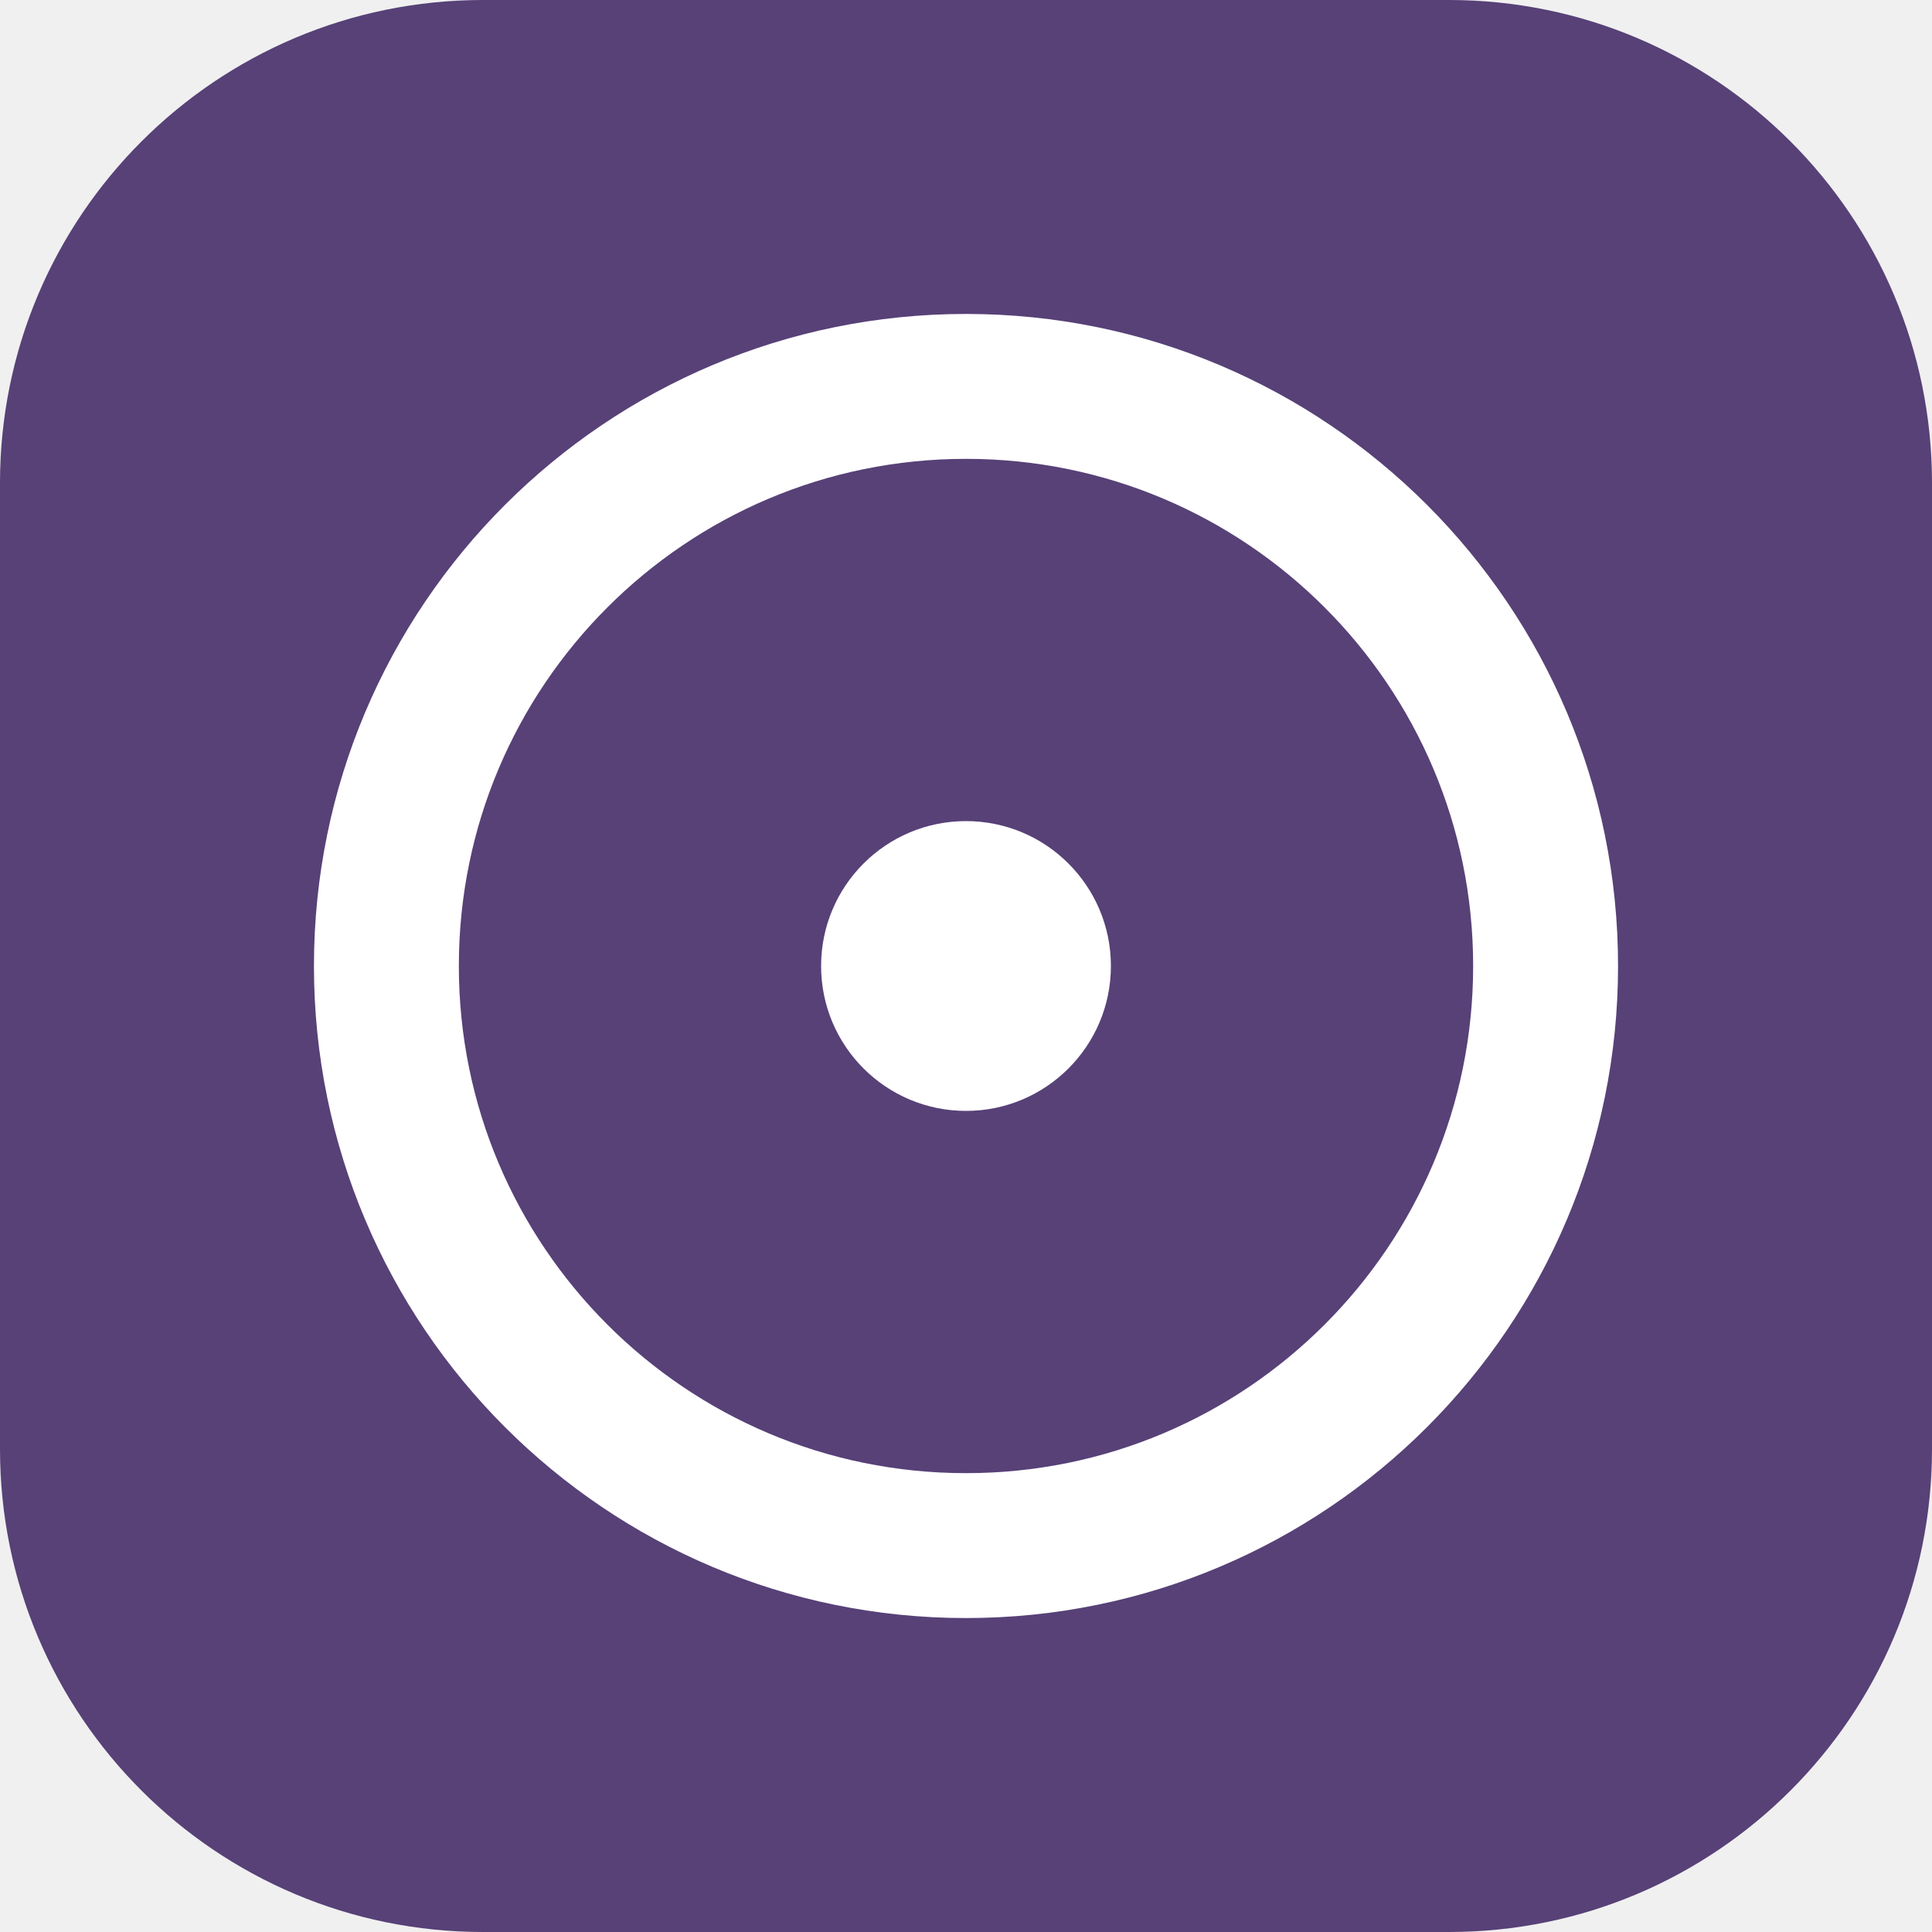
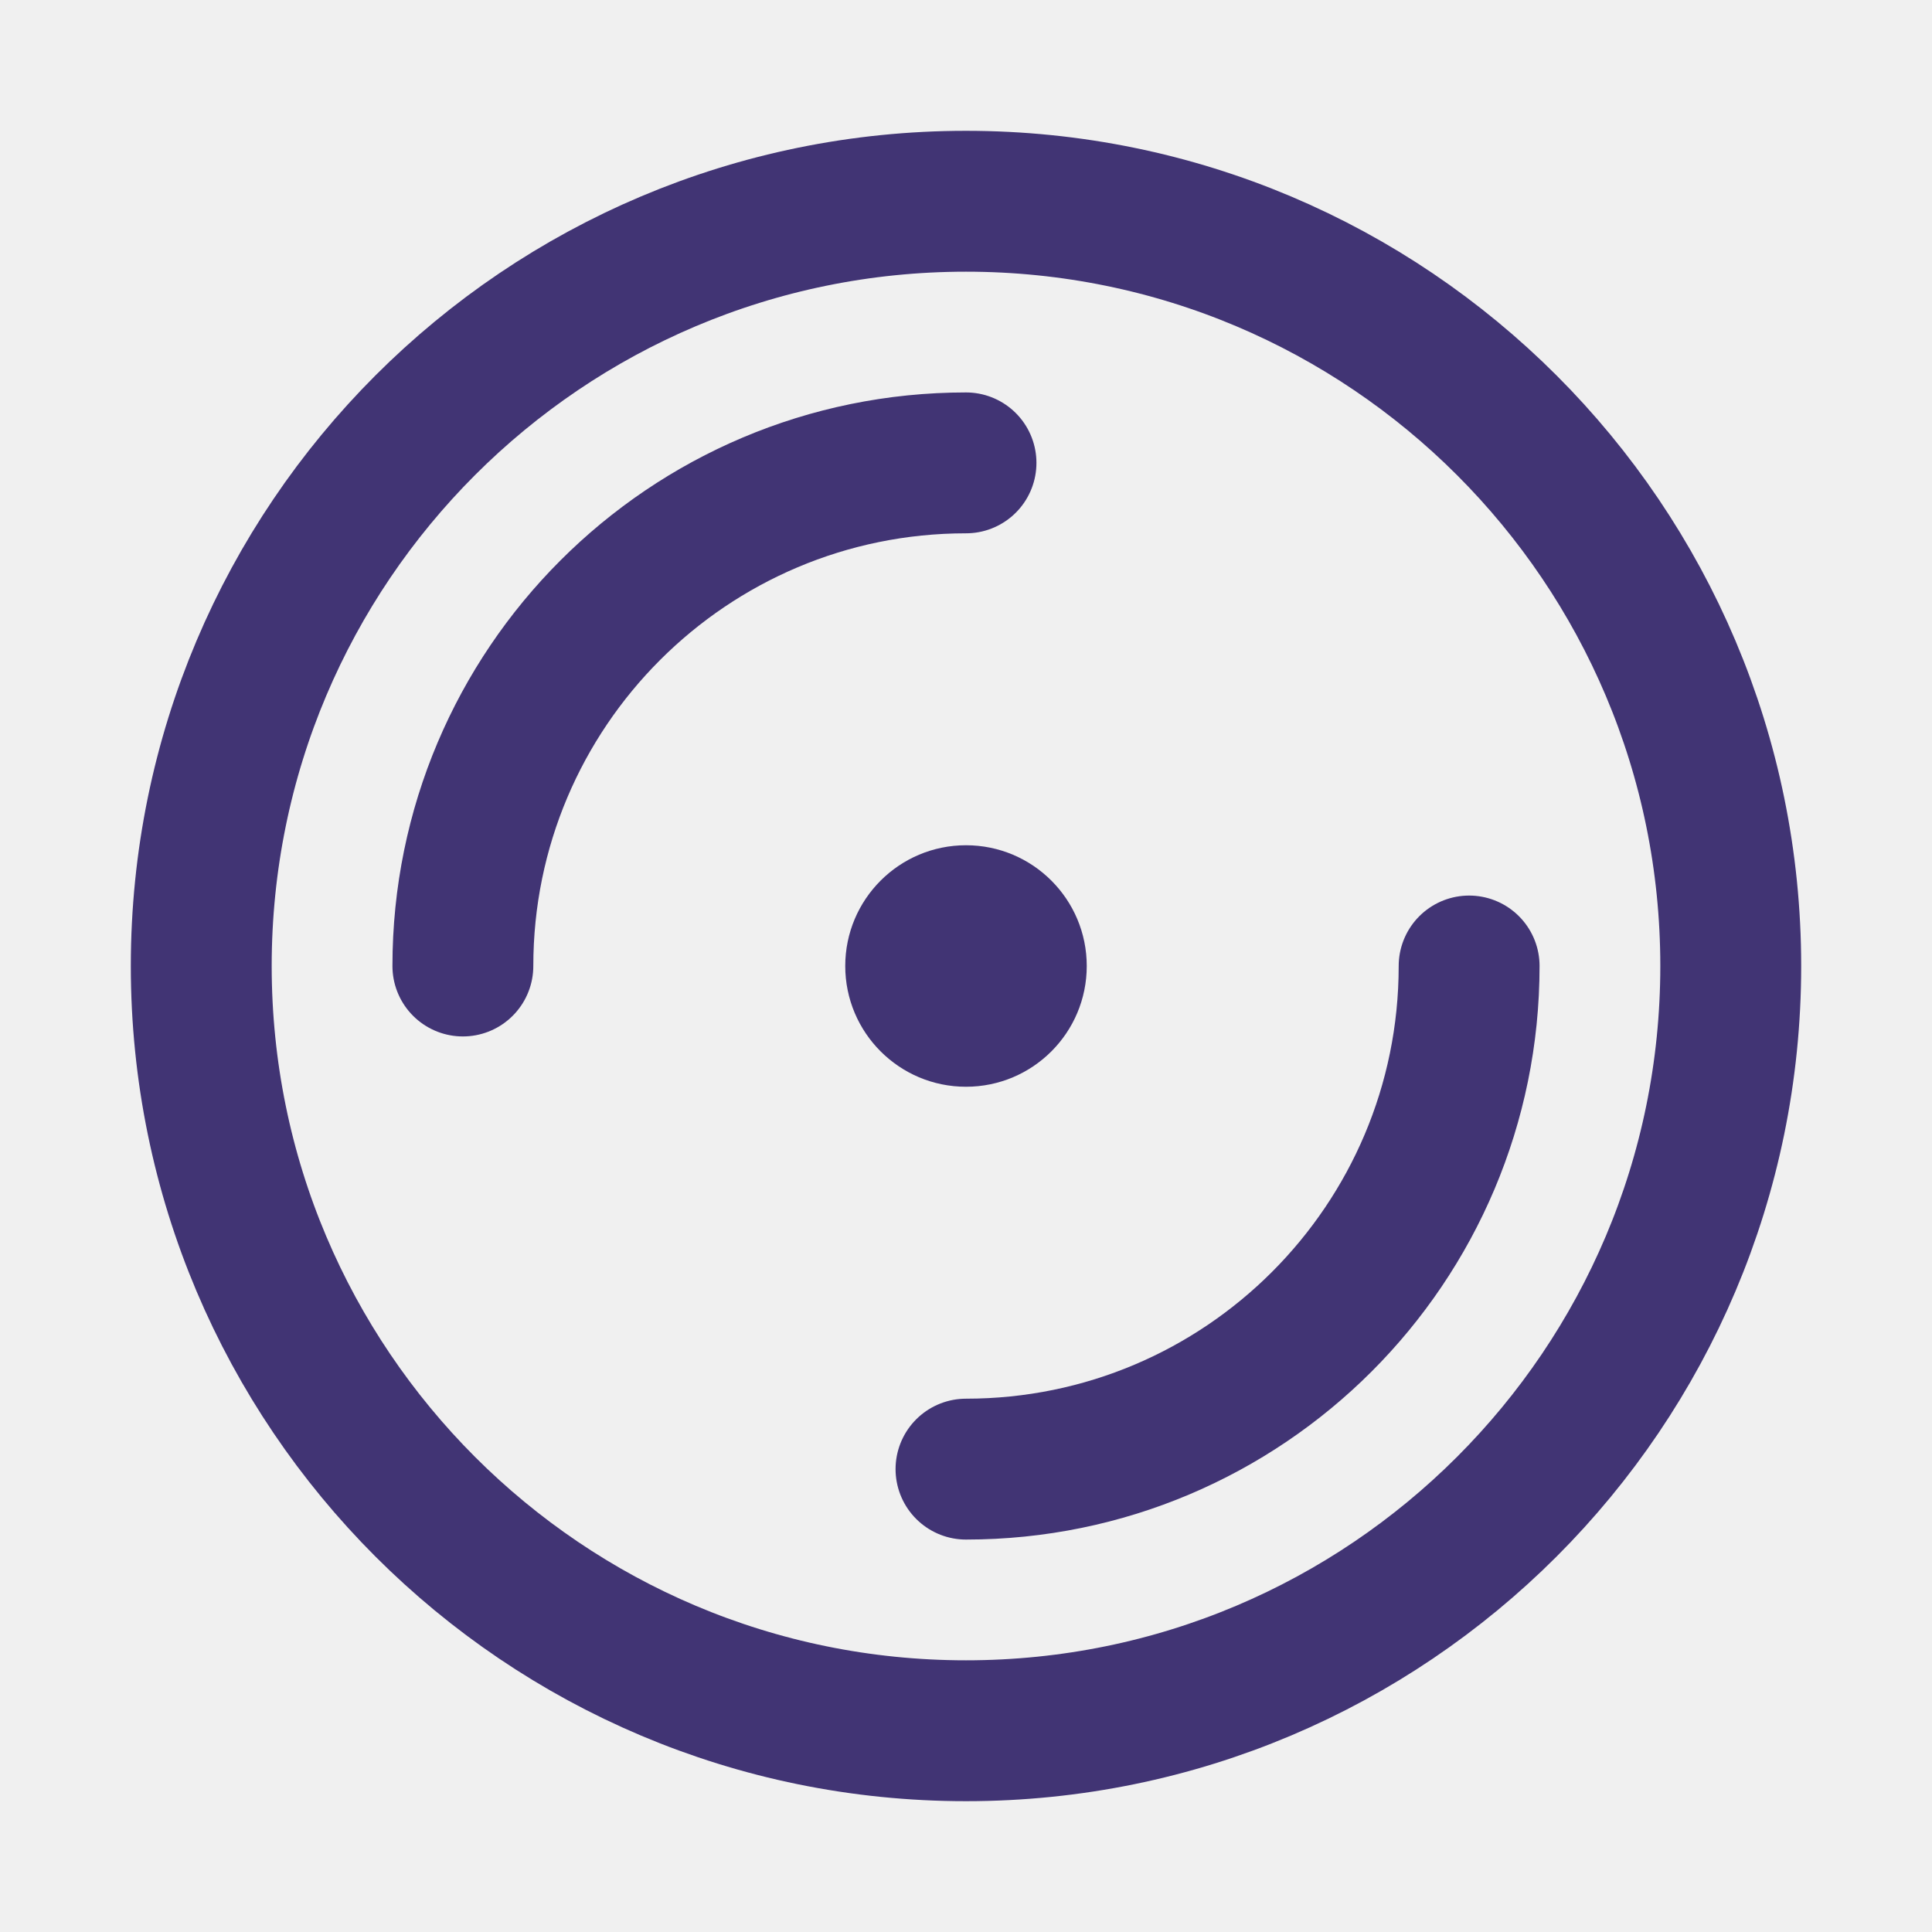
- <svg xmlns="http://www.w3.org/2000/svg" viewBox="0 0 40 40">
-   <rect width="40" height="40" rx="10" fill="#574177" />
-   <circle cx="20" cy="20" r="12" fill="none" stroke="#fff" stroke-width="3" />
-   <circle cx="20" cy="20" r="3" fill="#fff" />
+ <svg xmlns="http://www.w3.org/2000/svg" viewBox="0 0 24 24">
+   <style>
+     svg { color: #413474; }
+     @media (prefers-color-scheme: dark) {
+       svg { color: #b5a6e8; }
+     }
+   </style>
+   <g id="record" fill="none" stroke="currentColor" stroke-width="1.75">
+     <circle cx="12" cy="12" r="9.5" />
+     <path d="M5.75 12A6.25 6.25 0 0 1 12 5.75m6.25 6.25A6.25 6.25 0 0 1 12 18.25" stroke-linecap="round" />
+     <circle cx="12" cy="12" r="1.5" fill="currentColor" stroke="none" />
+   </g>
</svg>
